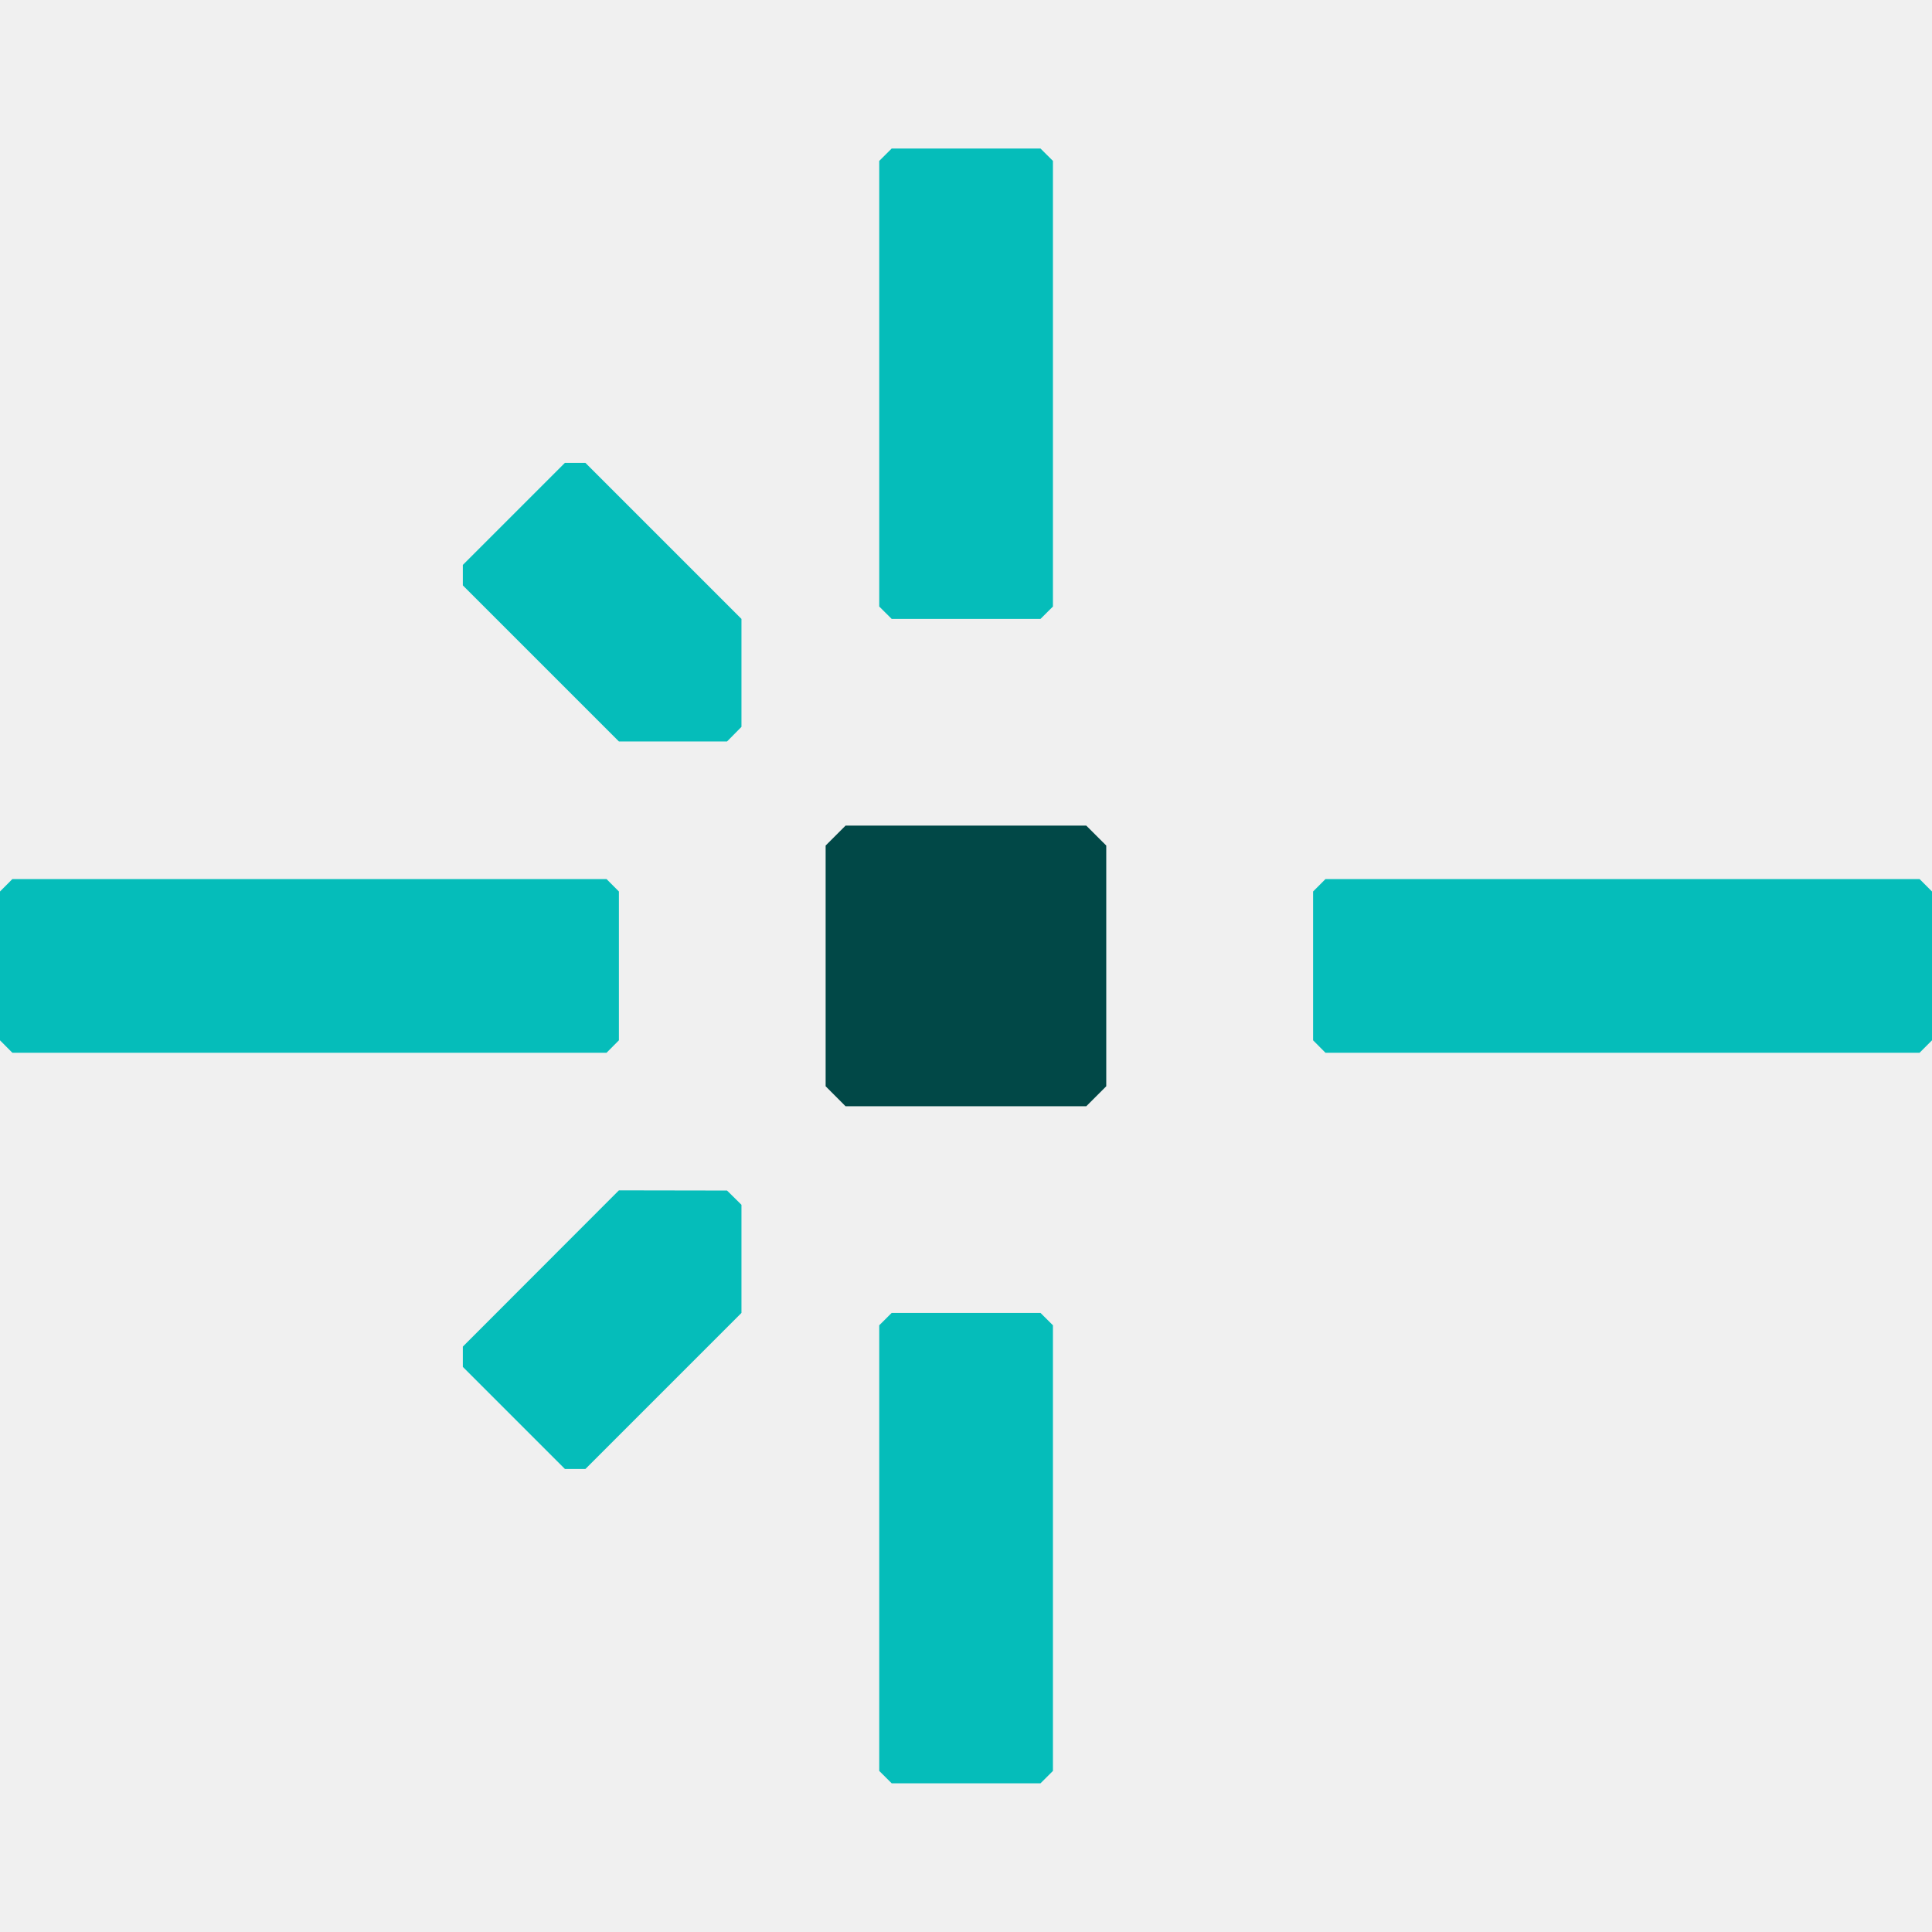
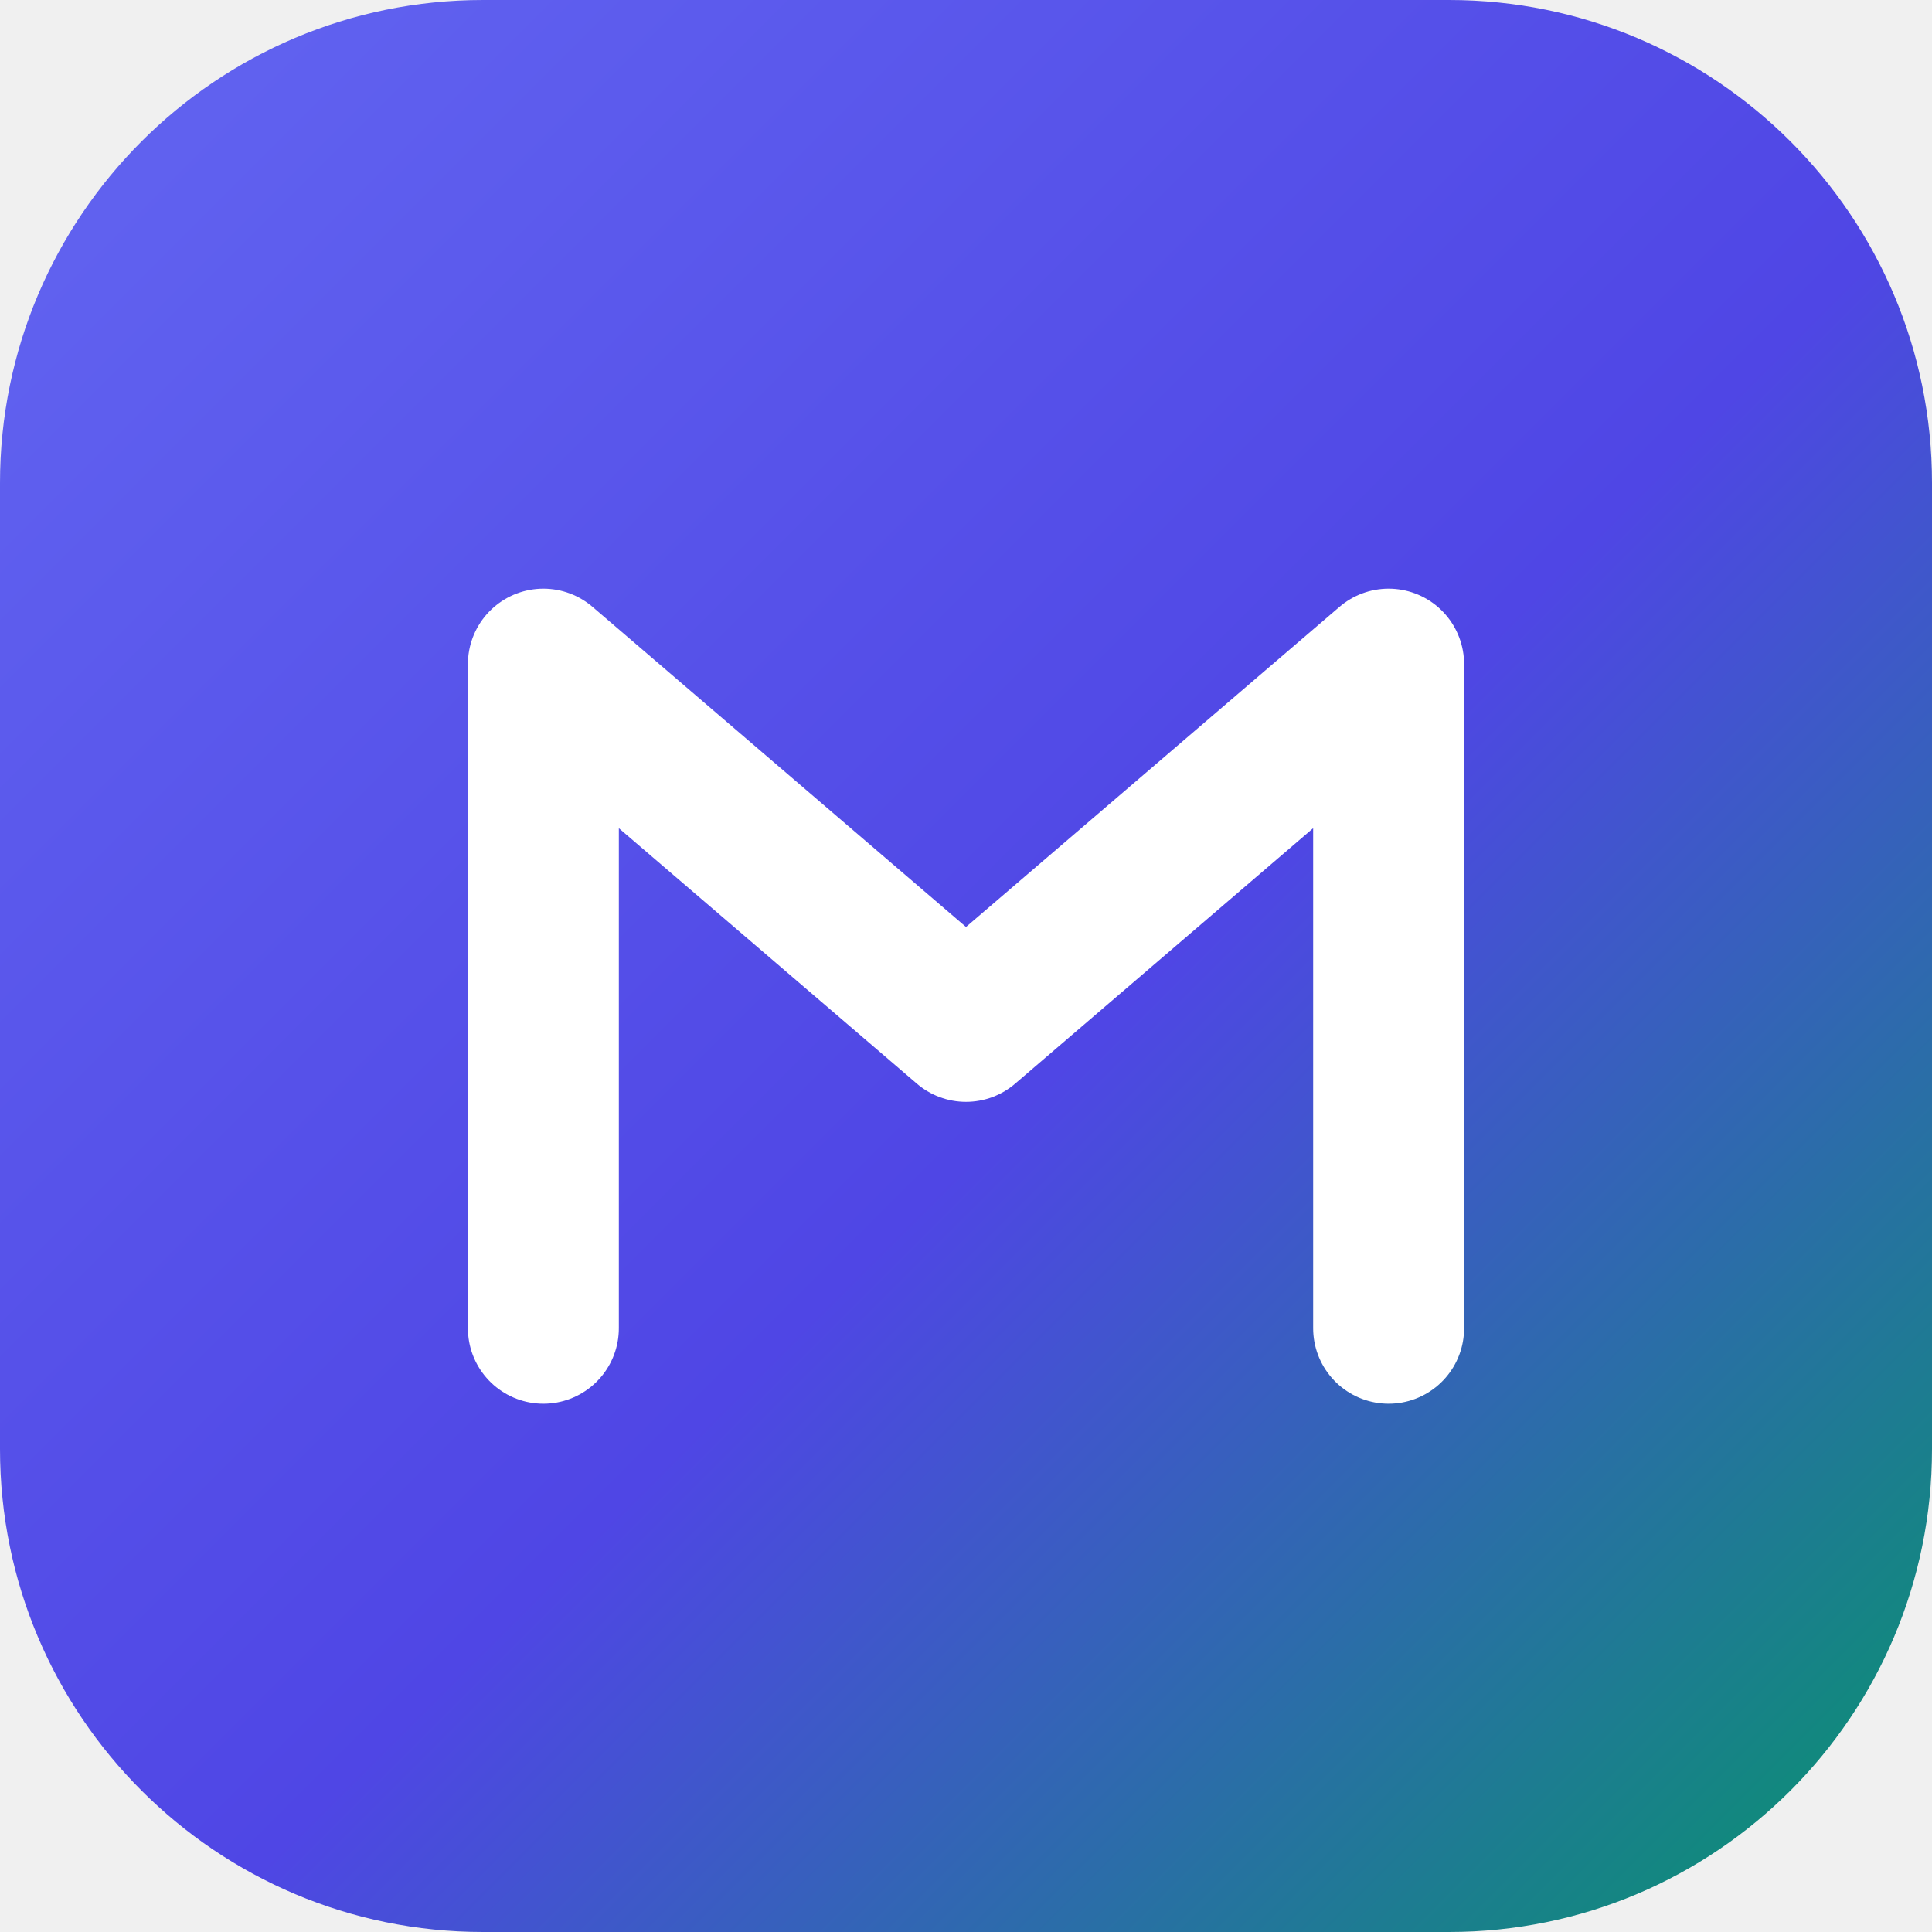
- <svg xmlns="http://www.w3.org/2000/svg" width="32" height="32" viewBox="0 0 32 32" fill="none">
-   <style>
-     .favicon-center-dot {
-       fill: #014847;
-     }
- 
-     .favicon-lines {
-       fill: #05BDBA;
-     }
- 
-     @media (prefers-color-scheme: dark) {
-       .favicon-center-dot {
-         fill: #fff;
-       }
- 
-       .favicon-lines {
-         fill: #05BDBA;
-       }
-     }
-   </style>
-   <path class="favicon-center-dot" stroke="none" d="M17.992 18.323H14.005L13.675 17.992V14.005L14.005 13.675H17.992L18.323 14.005V17.992L17.992 18.323Z" />
-   <g class="favicon-lines" stroke="none">
-     <path d="M9.696 24.331H9.357L7.666 22.64V22.304L10.251 19.716L12.042 19.719L12.281 19.955V21.746L9.696 24.331Z" />
-     <path d="M7.666 9.696V9.357L9.357 7.666H9.696L12.281 10.251V12.039L12.042 12.281H10.251L7.666 9.696Z" />
-     <path d="M10.046 17.437H0.205L0 17.231V14.766L0.205 14.56H10.046L10.251 14.766V17.231L10.046 17.437Z" />
-     <path d="M31.794 17.437H21.954L21.749 17.231V14.766L21.954 14.56H31.794L32 14.766V17.231L31.794 17.437Z" />
-     <path d="M14.563 10.046V2.665L14.769 2.46H17.234L17.44 2.665V10.046L17.234 10.251H14.769L14.563 10.046Z" />
-     <path d="M14.563 29.332V21.951L14.769 21.746H17.234L17.44 21.951V29.332L17.234 29.537H14.769L14.563 29.332Z" />
-   </g>
+ <svg xmlns="http://www.w3.org/2000/svg" viewBox="0 0 64 64" width="64" height="64">
+   <defs>
+     <linearGradient id="g" x1="0" y1="0" x2="1" y2="1">
+       <stop offset="0%" stop-color="#6366f1" />
+       <stop offset="55%" stop-color="#4f46e5" />
+       <stop offset="100%" stop-color="#059669" />
+     </linearGradient>
+   </defs>
+   <rect width="64" height="64" rx="16" fill="url(#g)" />
+   <path d="M18 44V22l14 12 14-12v22" fill="none" stroke="#fff" stroke-width="5" stroke-linecap="round" stroke-linejoin="round" />
</svg>
